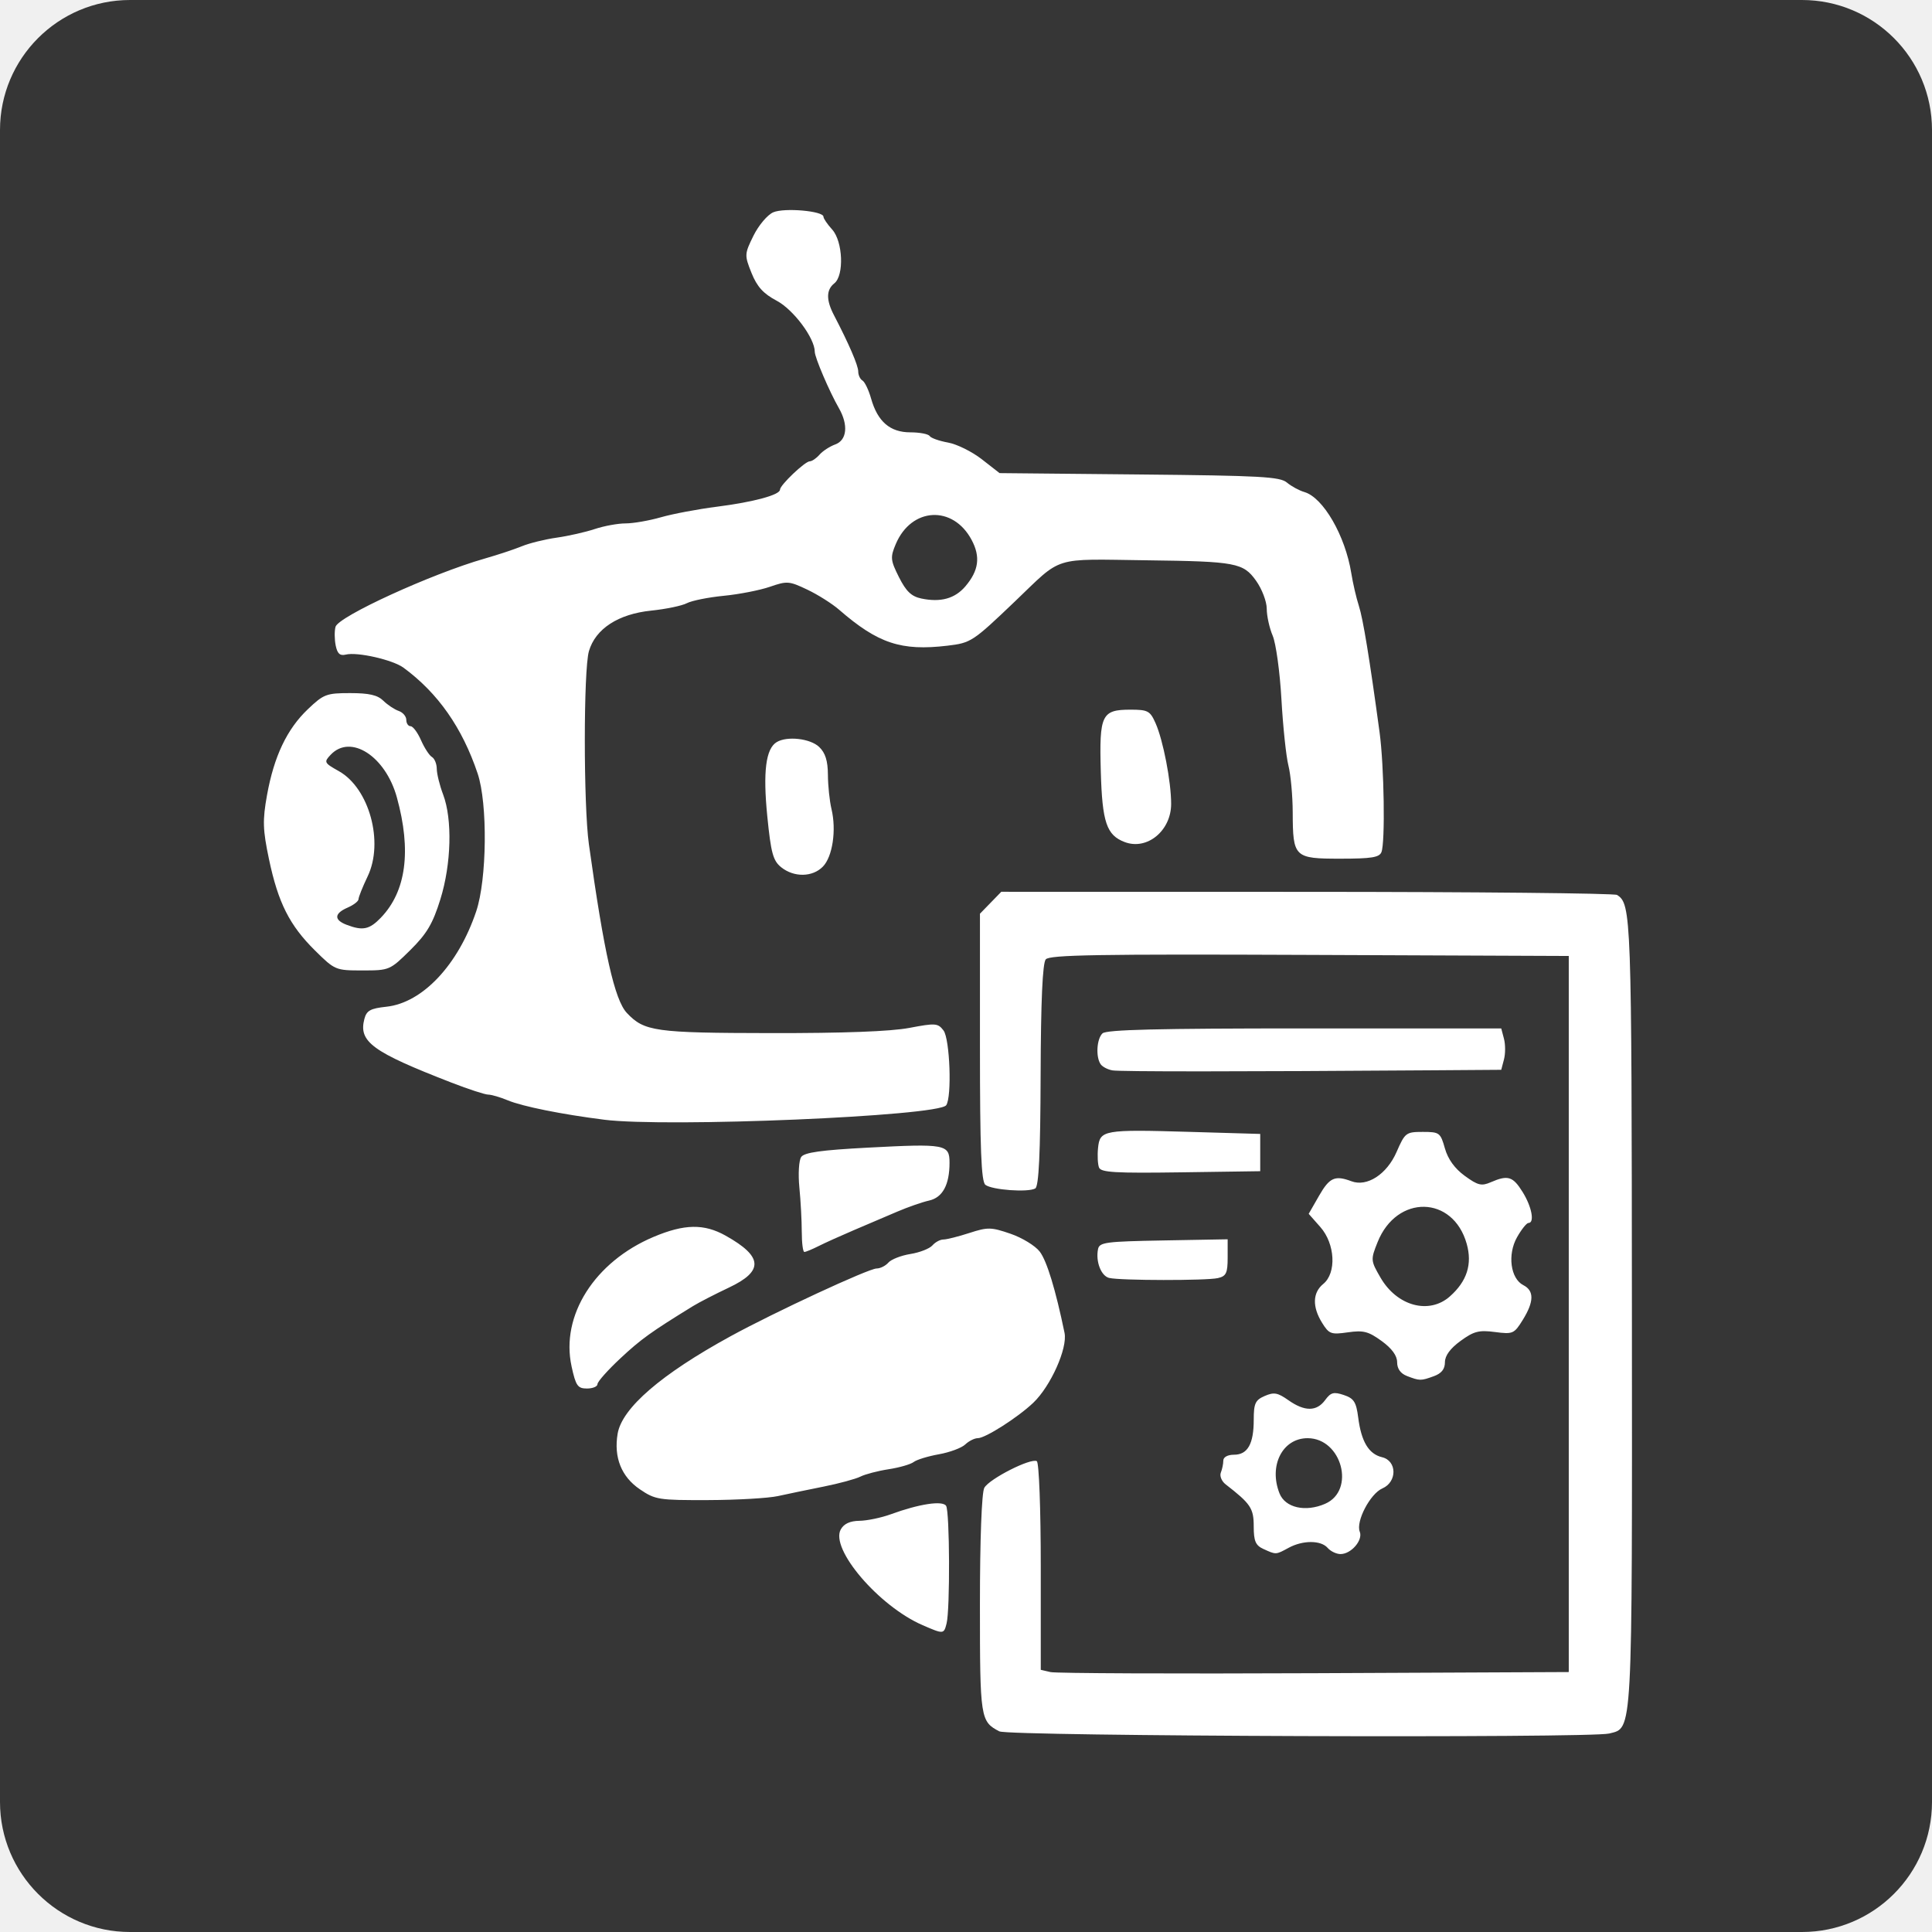
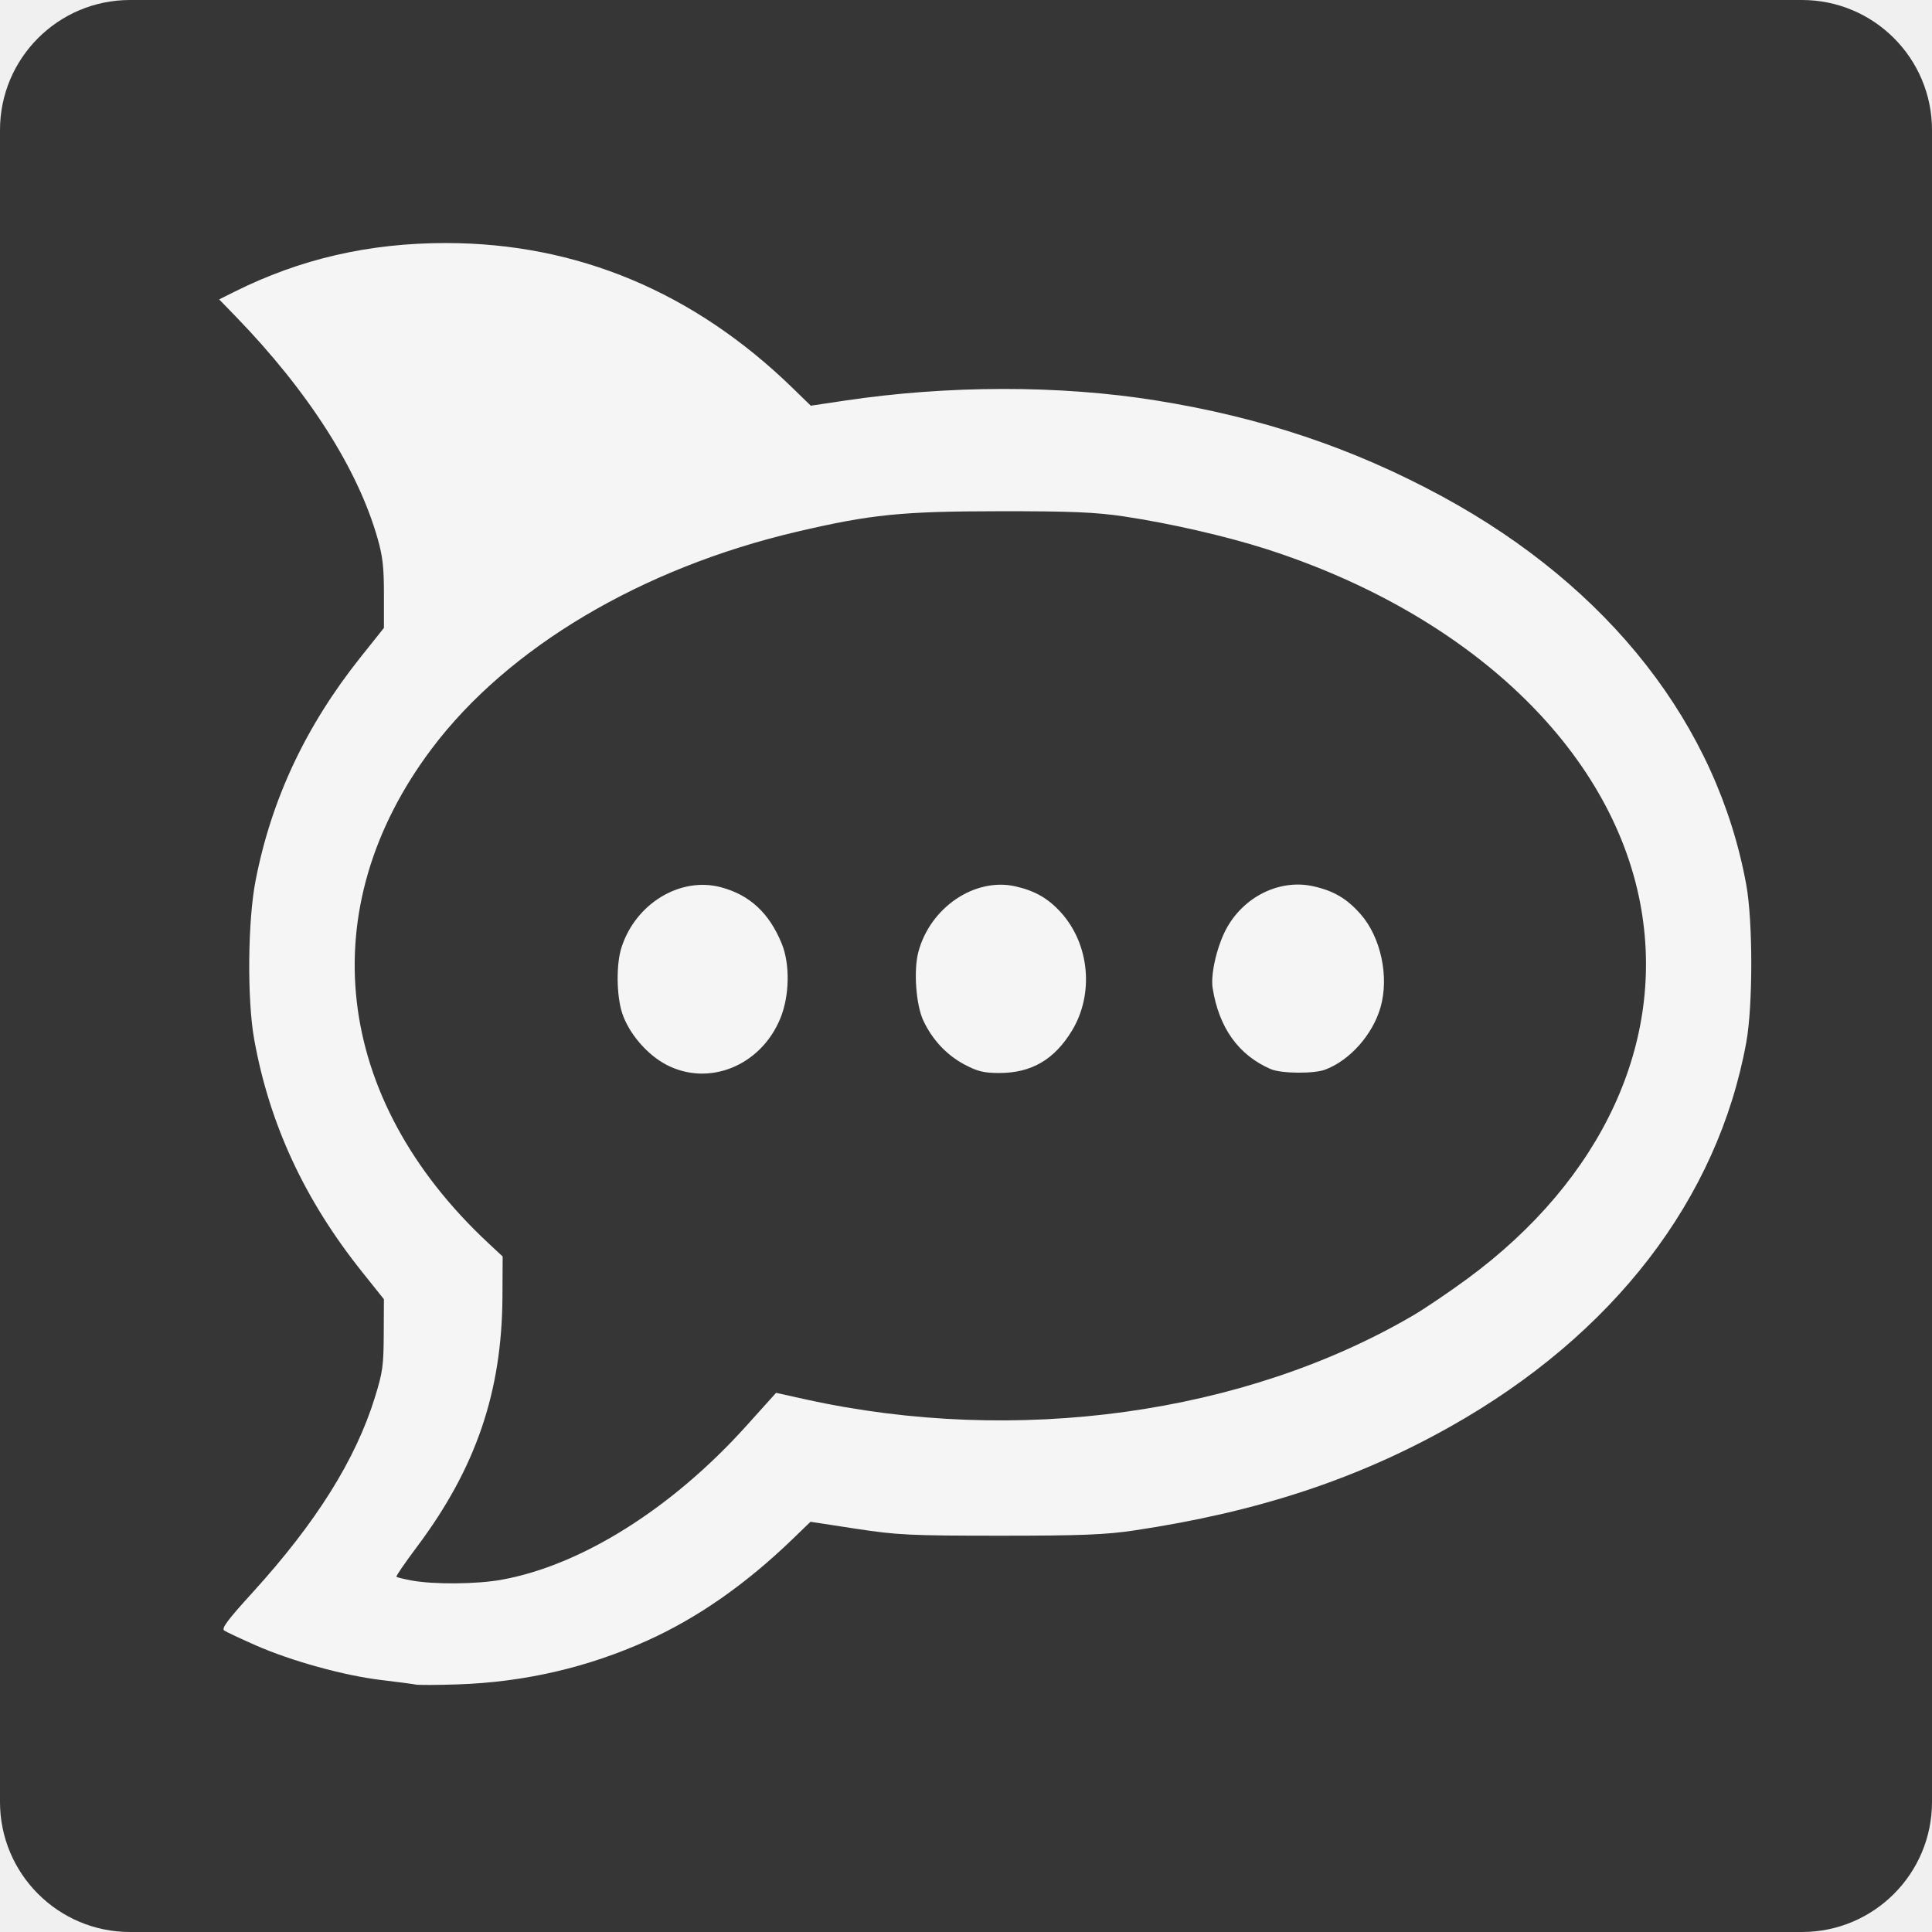
<svg xmlns="http://www.w3.org/2000/svg" viewBox="0 0 104 104" fill="none" version="1.1" id="svg45806">
  <defs id="defs45810" />
  <rect width="104" height="104" rx="7" fill="#363636" id="rect45800" />
-   <path style="fill:#ffffff;stroke-width:1" d="m 53.803,93.204 c -1.031,-0.537 -1.053,-0.675 -1.053,-6.819 0,-3.529 0.094,-6.045 0.236,-6.297 0.273,-0.485 2.509,-1.619 2.826,-1.432 0.119,0.07 0.213,2.581 0.213,5.678 v 5.553 l 0.526,0.122 c 0.289,0.067 6.685,0.094 14.211,0.06 L 84.447,90.007 V 70.734 51.46 l -13.947,-0.057 c -11.384,-0.047 -13.995,-0.003 -14.206,0.239 -0.173,0.199 -0.265,2.253 -0.277,6.235 -0.013,4.226 -0.097,5.984 -0.288,6.097 -0.38,0.224 -2.335,0.082 -2.686,-0.195 -0.223,-0.176 -0.292,-1.938 -0.292,-7.412 v -7.182 l 0.574,-0.59 0.574,-0.59 16.445,0.003 c 9.045,0.002 16.56,0.077 16.702,0.167 0.767,0.488 0.787,1.062 0.8,22.418 0.014,23.077 0.05,22.398 -1.223,22.723 -1.009,0.257 -32.314,0.148 -32.818,-0.115 z m -4.137,-5.72 c -2.358,-1.022 -4.995,-4.109 -4.406,-5.157 0.172,-0.306 0.497,-0.455 1.006,-0.462 0.414,-0.006 1.173,-0.164 1.688,-0.352 1.523,-0.557 2.782,-0.749 2.975,-0.454 0.195,0.298 0.217,5.579 0.026,6.33 -0.148,0.584 -0.159,0.585 -1.289,0.095 z M 68.014,83.385 c -0.427,-0.196 -0.526,-0.426 -0.526,-1.221 0,-0.974 -0.161,-1.214 -1.514,-2.263 -0.214,-0.166 -0.329,-0.45 -0.256,-0.631 0.073,-0.181 0.133,-0.472 0.133,-0.646 0,-0.187 0.235,-0.316 0.577,-0.316 0.734,0 1.061,-0.58 1.061,-1.884 0,-0.877 0.084,-1.059 0.59,-1.278 0.499,-0.217 0.696,-0.181 1.277,0.228 0.875,0.616 1.519,0.614 1.975,-0.006 0.305,-0.415 0.46,-0.457 1.007,-0.274 0.544,0.182 0.667,0.375 0.775,1.214 0.166,1.297 0.566,1.962 1.283,2.134 0.811,0.194 0.822,1.33 0.017,1.68 -0.656,0.285 -1.438,1.781 -1.217,2.329 0.183,0.455 -0.462,1.205 -1.036,1.205 -0.222,0 -0.534,-0.15 -0.694,-0.334 -0.364,-0.418 -1.338,-0.418 -2.105,0 -0.687,0.374 -0.668,0.373 -1.345,0.062 z m 3.318,-2.436 c 1.65,-0.716 0.898,-3.531 -0.944,-3.531 -1.352,0 -2.105,1.483 -1.51,2.975 0.308,0.771 1.393,1.017 2.454,0.557 z M 34.443,80.168 c -0.993,-0.673 -1.41,-1.716 -1.196,-2.99 0.232,-1.38 2.342,-3.202 6.075,-5.245 2.374,-1.299 7.441,-3.65 7.866,-3.65 0.197,0 0.482,-0.143 0.634,-0.317 0.152,-0.174 0.685,-0.383 1.185,-0.463 0.5,-0.08 1.033,-0.289 1.185,-0.463 0.152,-0.174 0.417,-0.317 0.59,-0.317 0.173,0 0.801,-0.157 1.395,-0.35 0.998,-0.323 1.169,-0.32 2.217,0.039 0.625,0.214 1.334,0.647 1.575,0.962 0.383,0.5 0.853,2.039 1.335,4.373 0.171,0.825 -0.744,2.871 -1.683,3.765 -0.827,0.787 -2.578,1.905 -2.984,1.905 -0.177,0 -0.483,0.152 -0.678,0.339 -0.196,0.186 -0.834,0.424 -1.418,0.528 -0.584,0.104 -1.195,0.291 -1.357,0.416 -0.162,0.125 -0.769,0.3 -1.348,0.389 -0.579,0.089 -1.263,0.268 -1.52,0.397 -0.257,0.129 -1.152,0.372 -1.988,0.539 -0.836,0.167 -1.942,0.397 -2.456,0.51 -0.515,0.113 -2.2,0.21 -3.746,0.215 -2.674,0.009 -2.852,-0.019 -3.684,-0.582 z m -3.676,-6.622 c -0.595,-2.729 1.242,-5.625 4.416,-6.964 1.66,-0.7 2.716,-0.718 3.882,-0.064 2.007,1.124 2.056,1.905 0.175,2.792 -0.74,0.349 -1.608,0.797 -1.93,0.994 -2.262,1.391 -2.805,1.781 -3.908,2.81 -0.681,0.635 -1.239,1.262 -1.239,1.393 0,0.131 -0.256,0.237 -0.568,0.237 -0.499,0 -0.6,-0.146 -0.829,-1.198 z m 44.967,0.523 c -0.342,-0.131 -0.526,-0.39 -0.526,-0.739 0,-0.355 -0.284,-0.744 -0.835,-1.144 -0.712,-0.517 -0.979,-0.586 -1.817,-0.466 -0.908,0.13 -1.013,0.091 -1.388,-0.513 -0.535,-0.863 -0.512,-1.623 0.063,-2.092 0.723,-0.589 0.642,-2.16 -0.158,-3.065 L 70.447,65.341 71.009,64.361 c 0.56,-0.976 0.853,-1.107 1.742,-0.773 0.84,0.315 1.903,-0.376 2.427,-1.577 0.453,-1.038 0.508,-1.08 1.411,-1.08 0.897,0 0.951,0.04 1.19,0.885 0.164,0.582 0.531,1.089 1.07,1.481 0.708,0.515 0.899,0.561 1.407,0.34 0.917,-0.398 1.185,-0.314 1.712,0.537 0.49,0.791 0.652,1.658 0.31,1.658 -0.099,0 -0.376,0.345 -0.614,0.766 -0.526,0.93 -0.356,2.228 0.337,2.582 0.589,0.3 0.58,0.886 -0.029,1.869 -0.465,0.751 -0.532,0.78 -1.498,0.654 -0.863,-0.113 -1.135,-0.043 -1.852,0.479 -0.554,0.403 -0.841,0.793 -0.841,1.147 0,0.37 -0.185,0.603 -0.6,0.753 -0.7,0.254 -0.753,0.253 -1.447,-0.012 z m 2.312,-4.282 c 0.923,-0.816 1.217,-1.737 0.906,-2.837 -0.737,-2.606 -3.762,-2.663 -4.794,-0.09 -0.381,0.95 -0.377,0.997 0.156,1.916 0.888,1.533 2.614,2 3.733,1.011 z M 59.71,68.793 c -0.436,-0.104 -0.738,-0.88 -0.603,-1.551 0.074,-0.369 0.404,-0.413 3.53,-0.469 l 3.448,-0.062 v 0.984 c 0,0.837 -0.079,1.003 -0.526,1.105 -0.615,0.141 -5.248,0.135 -5.848,-0.008 z M 43.159,66.31 c 0,-0.595 -0.058,-1.673 -0.129,-2.395 -0.071,-0.723 -0.026,-1.459 0.101,-1.637 0.172,-0.241 1.076,-0.368 3.58,-0.5 4.187,-0.221 4.402,-0.182 4.402,0.813 0,1.188 -0.372,1.874 -1.103,2.036 -0.358,0.079 -1.125,0.346 -1.704,0.593 -0.579,0.247 -1.632,0.696 -2.339,0.998 -0.708,0.302 -1.566,0.689 -1.908,0.862 -0.342,0.172 -0.684,0.313 -0.76,0.313 -0.077,0 -0.139,-0.487 -0.139,-1.081 z m 16.002,-3.46 c -0.07,-0.175 -0.094,-0.65 -0.053,-1.055 0.098,-0.967 0.294,-1.002 4.935,-0.866 l 3.795,0.111 v 1.003 1.003 l -4.274,0.061 c -3.529,0.05 -4.297,0.006 -4.403,-0.257 z M 32.515,60.273 c -2.269,-0.286 -4.391,-0.713 -5.182,-1.042 -0.405,-0.169 -0.879,-0.307 -1.053,-0.308 -0.174,-4.44e-4 -1.058,-0.289 -1.966,-0.641 -4.283,-1.662 -5.023,-2.203 -4.699,-3.434 0.119,-0.451 0.323,-0.563 1.186,-0.656 1.944,-0.209 3.866,-2.252 4.835,-5.139 0.578,-1.724 0.62,-5.795 0.076,-7.413 -0.83,-2.471 -2.137,-4.335 -3.992,-5.698 -0.579,-0.425 -2.489,-0.859 -3.107,-0.705 -0.313,0.078 -0.454,-0.05 -0.543,-0.492 -0.066,-0.329 -0.07,-0.78 -0.009,-1.004 0.153,-0.557 5.179,-2.857 8.02,-3.67 0.708,-0.202 1.614,-0.503 2.015,-0.668 0.4,-0.165 1.243,-0.372 1.871,-0.461 0.629,-0.089 1.551,-0.298 2.05,-0.464 0.499,-0.166 1.245,-0.303 1.659,-0.303 0.414,0 1.269,-0.149 1.9,-0.33 0.632,-0.182 1.99,-0.438 3.02,-0.569 1.978,-0.253 3.392,-0.636 3.392,-0.92 0,-0.243 1.346,-1.523 1.601,-1.523 0.117,0 0.353,-0.161 0.525,-0.357 0.171,-0.197 0.553,-0.445 0.847,-0.552 0.632,-0.229 0.715,-1.049 0.197,-1.953 -0.515,-0.899 -1.299,-2.731 -1.299,-3.036 0,-0.73 -1.147,-2.268 -2.047,-2.745 -0.723,-0.383 -1.06,-0.755 -1.358,-1.497 -0.383,-0.956 -0.38,-1.02 0.105,-2.004 0.276,-0.559 0.754,-1.126 1.064,-1.26 0.594,-0.258 2.704,-0.073 2.704,0.237 0,0.096 0.211,0.406 0.468,0.689 0.579,0.636 0.653,2.473 0.117,2.897 -0.439,0.347 -0.446,0.896 -0.022,1.709 0.81,1.556 1.309,2.712 1.309,3.037 0,0.194 0.102,0.413 0.228,0.486 0.125,0.074 0.334,0.51 0.464,0.97 0.351,1.241 1.022,1.819 2.111,1.819 0.502,0 0.97,0.089 1.041,0.198 0.07,0.109 0.516,0.267 0.991,0.352 0.475,0.085 1.293,0.49 1.818,0.9 l 0.955,0.745 7.518,0.073 c 6.548,0.063 7.574,0.12 7.951,0.436 0.238,0.2 0.661,0.429 0.939,0.51 1.012,0.293 2.199,2.346 2.524,4.363 0.089,0.551 0.272,1.342 0.407,1.756 0.226,0.693 0.576,2.829 1.118,6.822 0.244,1.801 0.308,5.925 0.099,6.443 -0.115,0.285 -0.54,0.352 -2.214,0.352 -2.481,0 -2.554,-0.07 -2.562,-2.492 -0.003,-0.897 -0.107,-2.031 -0.231,-2.521 -0.124,-0.49 -0.293,-2.094 -0.376,-3.565 -0.083,-1.471 -0.295,-3.012 -0.471,-3.425 -0.176,-0.413 -0.32,-1.067 -0.32,-1.452 0,-0.386 -0.258,-1.063 -0.574,-1.506 -0.689,-0.966 -1.087,-1.041 -5.859,-1.101 -5.186,-0.066 -4.516,-0.275 -7.14,2.231 -2.251,2.15 -2.351,2.215 -3.61,2.365 -2.495,0.297 -3.743,-0.117 -5.838,-1.936 -0.374,-0.325 -1.145,-0.812 -1.713,-1.082 -0.975,-0.464 -1.087,-0.472 -2.009,-0.153 -0.537,0.186 -1.656,0.405 -2.486,0.486 -0.83,0.081 -1.725,0.261 -1.988,0.399 -0.264,0.138 -1.125,0.317 -1.914,0.398 -1.779,0.182 -3.005,0.98 -3.356,2.183 -0.294,1.01 -0.295,8.285 -0.002,10.393 0.815,5.847 1.386,8.383 2.043,9.081 0.938,0.997 1.511,1.077 7.749,1.086 3.938,0.006 6.448,-0.089 7.454,-0.279 1.414,-0.268 1.539,-0.259 1.842,0.135 0.346,0.451 0.46,3.595 0.145,4.028 -0.427,0.589 -15.024,1.206 -18.418,0.778 z M 51.971,31.557 c 0.716,-0.842 0.816,-1.585 0.333,-2.491 -1.005,-1.887 -3.245,-1.765 -4.085,0.223 -0.301,0.712 -0.286,0.867 0.173,1.781 0.383,0.763 0.669,1.036 1.202,1.148 1.044,0.219 1.81,0.006 2.377,-0.66 z m 7.903,26.06 c -0.252,-0.045 -0.535,-0.195 -0.629,-0.334 -0.268,-0.394 -0.209,-1.361 0.102,-1.656 0.21,-0.2 2.947,-0.267 10.873,-0.267 h 10.592 l 0.147,0.557 c 0.081,0.306 0.081,0.808 0,1.114 l -0.147,0.557 -3.68,0.026 c -10.509,0.075 -16.849,0.077 -17.258,0.004 z M 16.959,51.168 c -1.373,-1.357 -1.985,-2.57 -2.479,-4.915 -0.336,-1.594 -0.351,-2.094 -0.106,-3.454 0.376,-2.084 1.073,-3.551 2.196,-4.62 0.852,-0.812 1.002,-0.869 2.279,-0.869 1.02,0 1.473,0.104 1.785,0.41 0.23,0.225 0.603,0.473 0.828,0.55 0.225,0.077 0.409,0.294 0.409,0.481 0,0.188 0.104,0.341 0.231,0.341 0.127,0 0.379,0.339 0.561,0.753 0.182,0.414 0.446,0.821 0.588,0.904 0.142,0.083 0.259,0.371 0.261,0.64 0.002,0.269 0.155,0.889 0.341,1.379 0.506,1.337 0.442,3.744 -0.149,5.645 -0.408,1.311 -0.727,1.85 -1.617,2.73 -1.097,1.084 -1.125,1.096 -2.576,1.096 -1.447,0 -1.483,-0.015 -2.552,-1.071 z m 3.544,-1.77 c 1.362,-1.414 1.653,-3.601 0.861,-6.473 -0.611,-2.218 -2.486,-3.43 -3.56,-2.3 -0.379,0.399 -0.358,0.44 0.438,0.887 1.636,0.919 2.43,3.819 1.55,5.66 -0.271,0.567 -0.493,1.121 -0.493,1.231 0,0.11 -0.263,0.313 -0.585,0.453 -0.726,0.315 -0.748,0.661 -0.058,0.925 0.871,0.333 1.229,0.259 1.848,-0.383 z m 21.552,-2.711 c -0.441,-0.351 -0.554,-0.764 -0.752,-2.752 -0.238,-2.391 -0.08,-3.633 0.506,-3.987 0.559,-0.338 1.807,-0.196 2.285,0.259 0.334,0.318 0.469,0.748 0.473,1.504 0.003,0.582 0.089,1.409 0.192,1.838 0.272,1.139 0.058,2.568 -0.463,3.101 -0.559,0.571 -1.549,0.588 -2.242,0.037 z m 18.487,-1.359 c -0.976,-0.37 -1.209,-1.06 -1.286,-3.803 -0.086,-3.05 0.045,-3.323 1.597,-3.323 0.938,0 1.056,0.064 1.35,0.724 0.409,0.919 0.84,3.148 0.84,4.347 0,1.447 -1.297,2.512 -2.501,2.055 z" id="path117" />
+   <path style="fill:#f5f5f5;fill-opacity:1;stroke-width:1" d="m 22.371,90.679 c -0.156,-0.032 -0.987,-0.141 -1.847,-0.243 -1.989,-0.235 -4.844,-1.024 -6.754,-1.865 -0.819,-0.361 -1.583,-0.72 -1.698,-0.799 -0.164,-0.112 0.163,-0.552 1.53,-2.054 3.423,-3.763 5.55,-7.158 6.585,-10.517 0.415,-1.344 0.461,-1.68 0.47,-3.378 l 0.009,-1.885 -1.183,-1.482 c -3.085,-3.864 -4.975,-7.937 -5.799,-12.502 -0.385,-2.133 -0.35,-6.367 0.072,-8.541 0.852,-4.393 2.706,-8.339 5.658,-12.041 l 1.253,-1.571 v -1.807 c 0,-1.457 -0.065,-2.035 -0.334,-2.985 -1.066,-3.764 -3.73,-7.935 -7.655,-11.985 l -0.88,-0.908 0.811,-0.405 c 3.554,-1.776 7.252,-2.628 11.396,-2.628 7.046,0 13.351,2.637 18.665,7.807 l 0.975,0.949 1.795,-0.269 c 5.596,-0.837 11.593,-0.844 16.763,-0.018 5.689,0.908 10.644,2.57 15.448,5.181 8.985,4.884 14.788,12.302 16.353,20.906 0.357,1.965 0.357,6.5 0,8.464 -1.539,8.457 -7.161,15.757 -15.938,20.694 -5.051,2.841 -10.377,4.592 -16.978,5.582 -1.574,0.236 -2.875,0.288 -7.246,0.288 -4.837,0 -5.553,-0.035 -7.77,-0.375 l -2.442,-0.375 -0.968,0.935 c -2.509,2.422 -5.09,4.226 -7.8,5.452 -3.221,1.457 -6.629,2.246 -10.218,2.367 -1.094,0.037 -2.117,0.041 -2.273,0.009 z m 4.625,-5.641 c 4.296,-0.771 9.183,-3.842 13.176,-8.279 l 1.604,-1.782 1.593,0.352 c 11.332,2.5 23.617,0.801 32.71,-4.525 0.625,-0.366 1.936,-1.254 2.913,-1.972 C 86.271,63.477 89.699,56.034 88.295,48.634 86.713,40.298 79.078,33.062 68.163,29.555 66.03,28.869 62.984,28.171 60.521,27.802 58.973,27.571 57.67,27.516 53.772,27.52 c -5.235,0.004 -6.892,0.172 -10.853,1.098 -8.372,1.957 -15.571,6.229 -19.671,11.674 -6.479,8.604 -5.315,18.83 3.03,26.617 l 0.78,0.728 -0.011,2.172 c -0.028,5.124 -1.432,9.228 -4.604,13.459 -0.637,0.85 -1.134,1.573 -1.103,1.608 0.031,0.034 0.404,0.126 0.828,0.204 1.196,0.219 3.487,0.2 4.829,-0.041 z m 8.87,-27.725 c -1.04,-0.544 -2.027,-1.701 -2.377,-2.786 -0.307,-0.95 -0.323,-2.617 -0.036,-3.519 0.755,-2.367 3.162,-3.829 5.35,-3.249 1.552,0.411 2.604,1.386 3.279,3.038 0.45,1.102 0.42,2.803 -0.071,4.009 -1.043,2.563 -3.85,3.709 -6.145,2.508 z m 16.059,-0.005 c -0.966,-0.513 -1.741,-1.34 -2.224,-2.375 -0.393,-0.842 -0.528,-2.684 -0.269,-3.675 0.629,-2.406 3.047,-4.043 5.235,-3.544 1.052,0.24 1.756,0.645 2.444,1.405 1.544,1.708 1.792,4.392 0.588,6.369 -0.947,1.555 -2.182,2.273 -3.909,2.272 -0.823,-9.5e-5 -1.171,-0.085 -1.865,-0.453 z m 16.482,0.244 c -1.738,-0.754 -2.79,-2.221 -3.131,-4.368 -0.123,-0.773 0.267,-2.383 0.8,-3.301 0.977,-1.683 2.878,-2.573 4.64,-2.171 1.096,0.25 1.792,0.664 2.529,1.502 1.087,1.237 1.542,3.367 1.069,5.011 -0.424,1.474 -1.651,2.855 -2.98,3.354 -0.615,0.231 -2.37,0.214 -2.927,-0.028 z" id="path23314" />
</svg>
